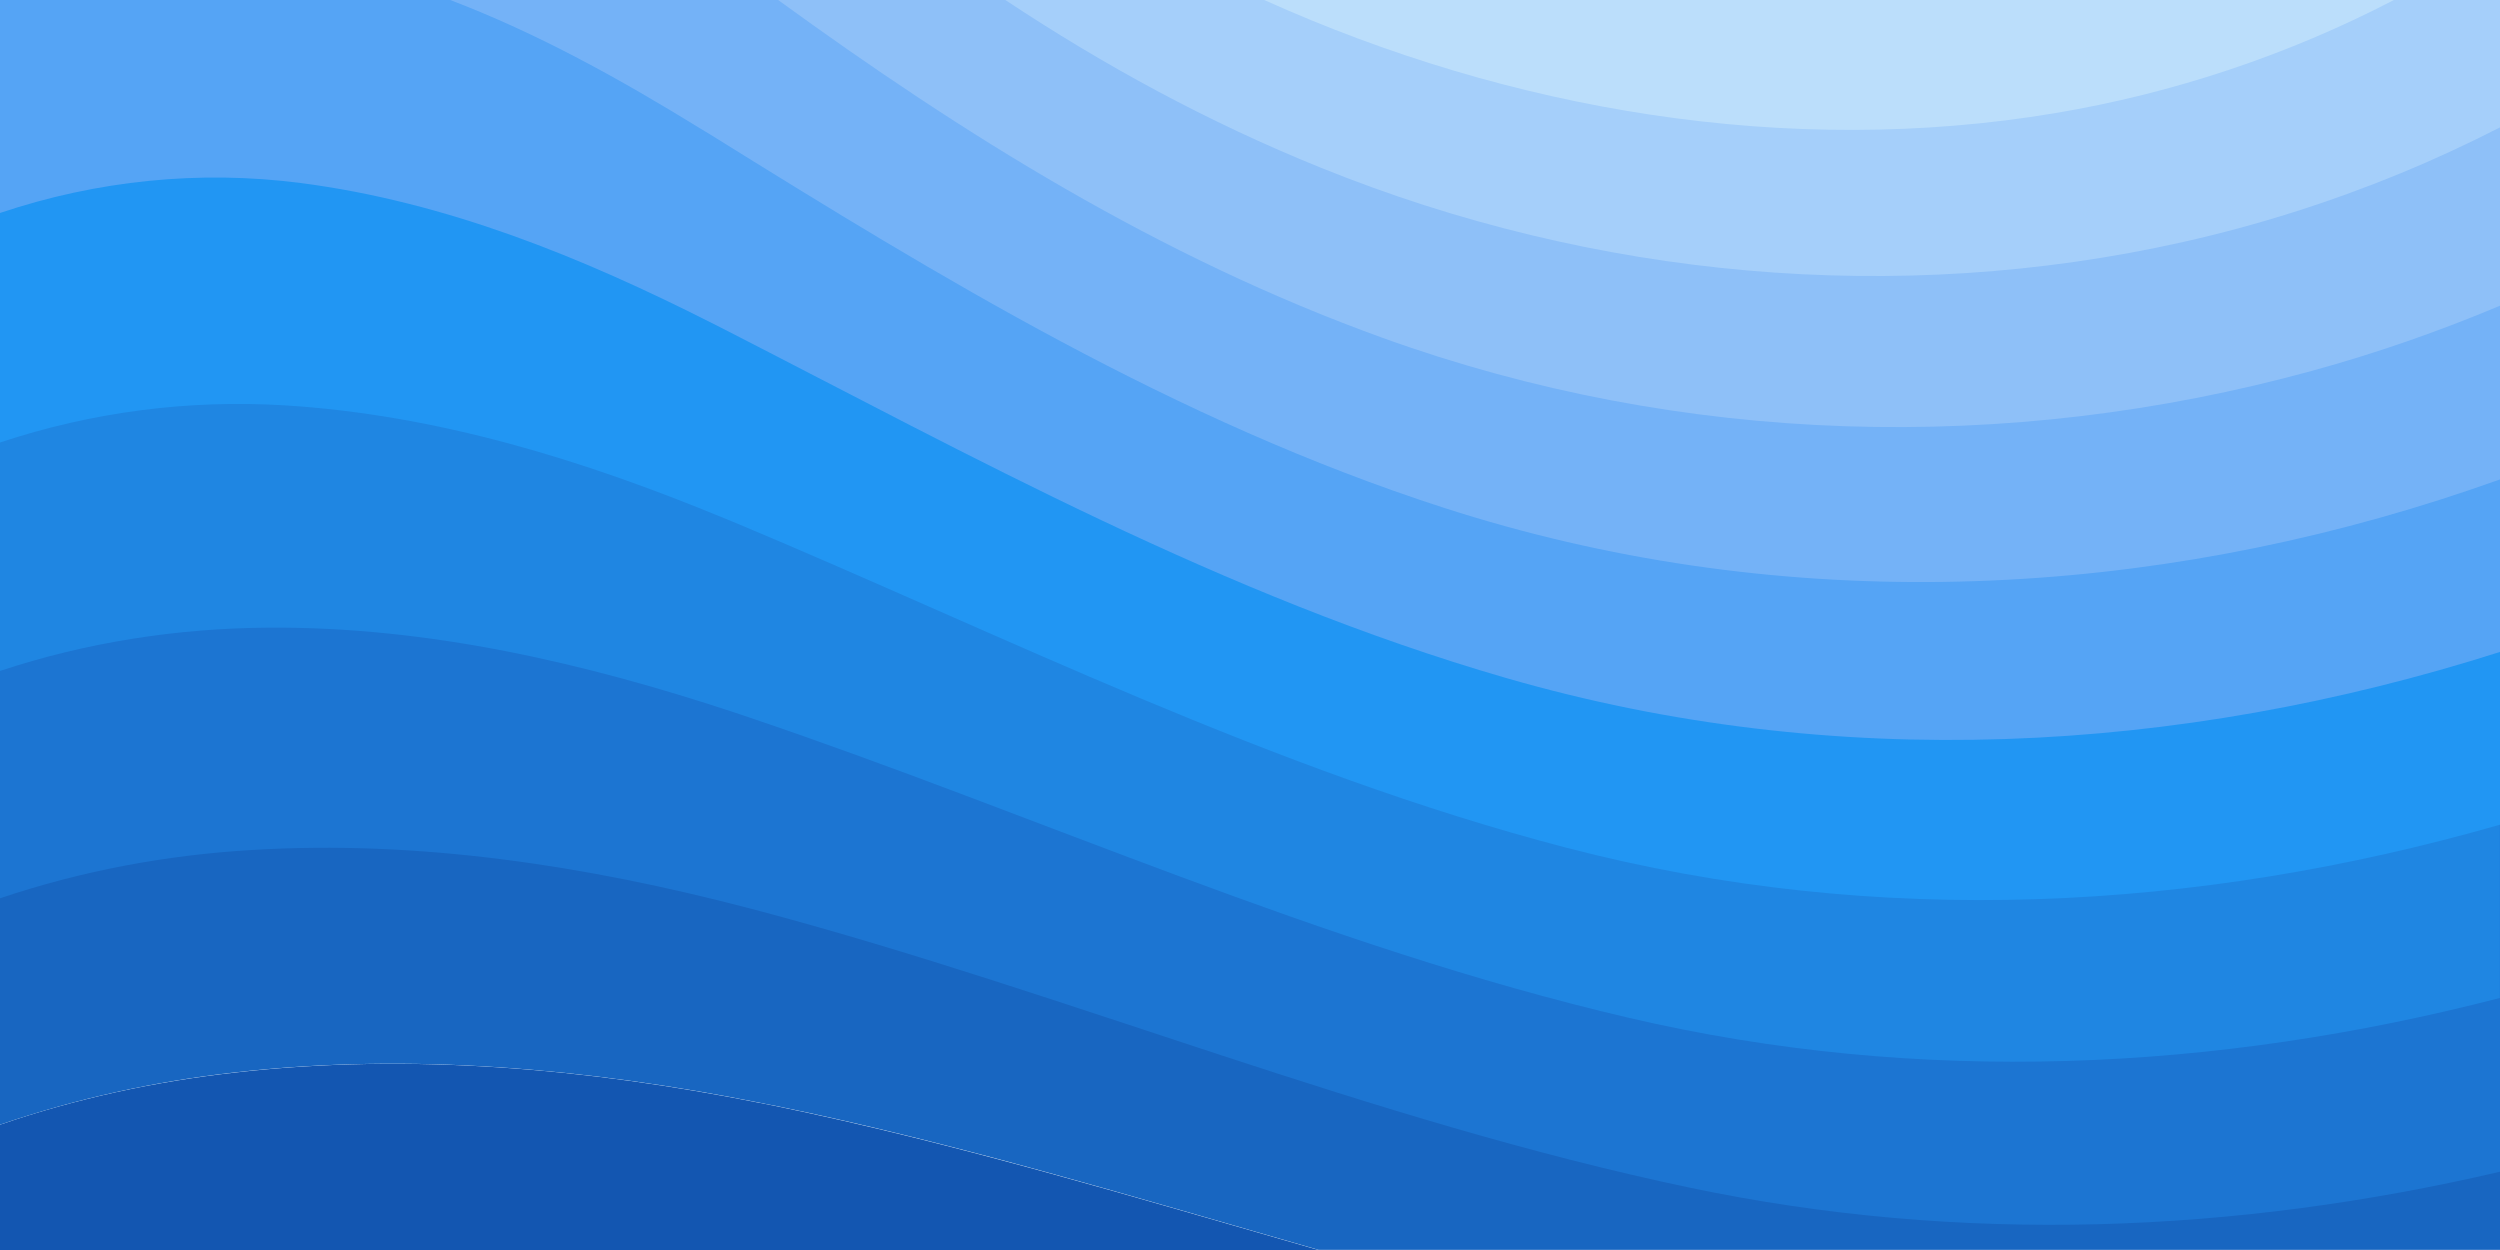
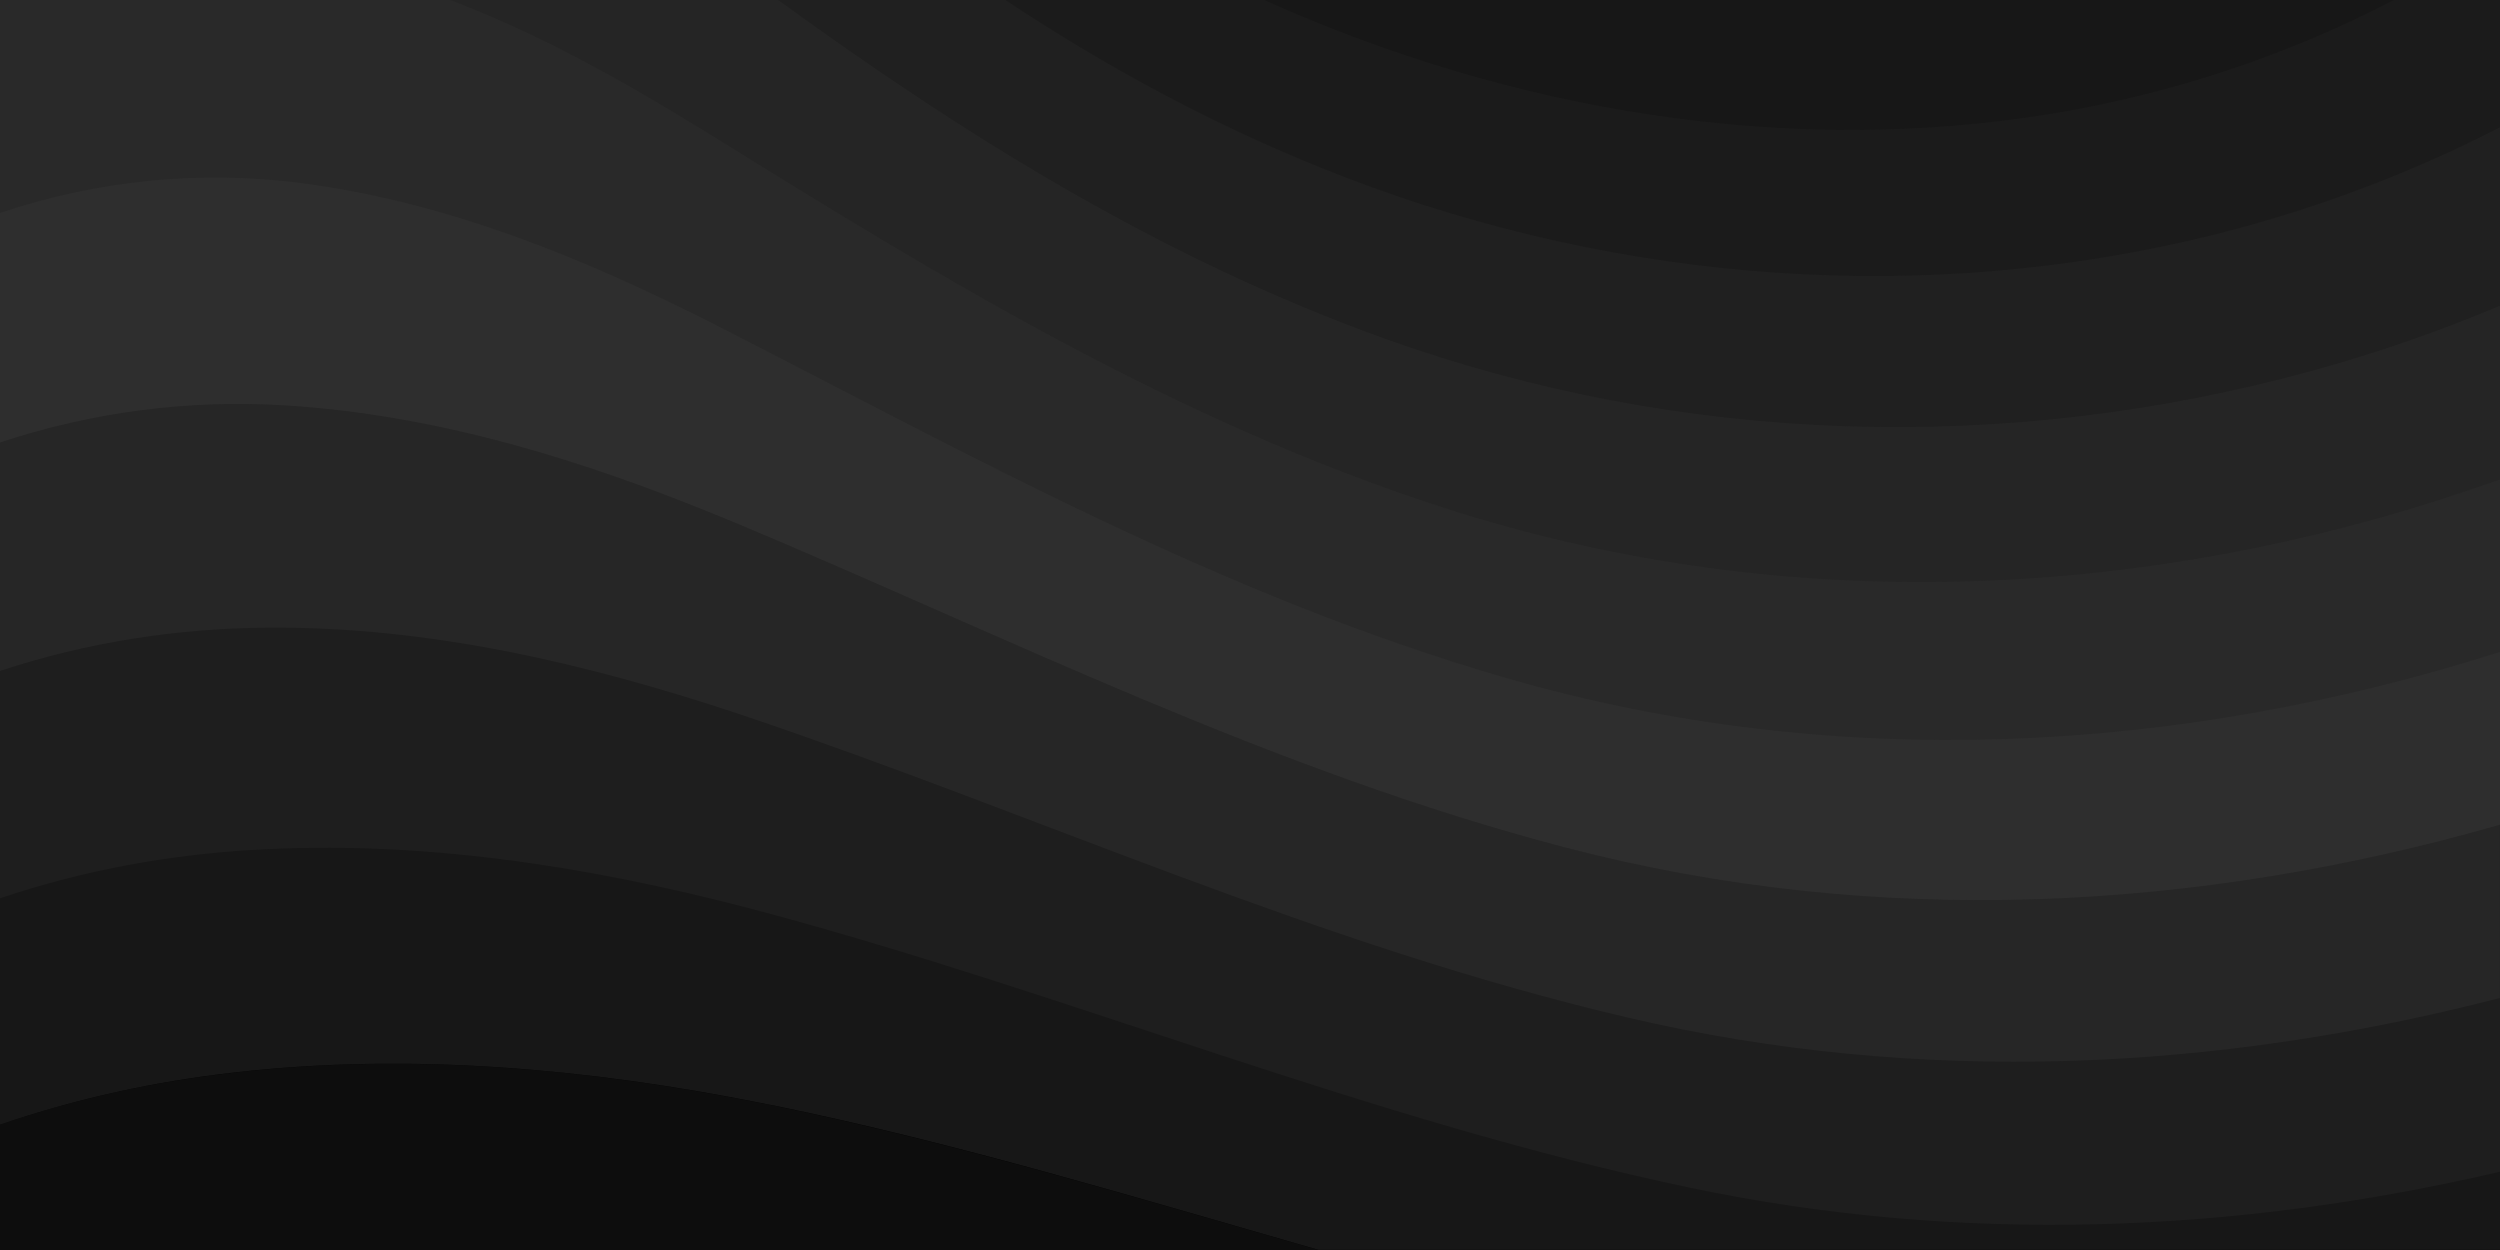
<svg xmlns="http://www.w3.org/2000/svg" width="100%" height="100%" viewBox="0 0 1600 800">
+   <rect fill="#000000" width="1600" height="800" />
  <g>
-     <path fill="#1356b1" d="M486 705.8c-109.3-21.8-223.4-32.2-335.3-19.4C99.5 692.1 49 703 0 719.8V800h843.8c-115.9-33.2-230.8-68.1-347.6-92.2C492.8 707.1 489.4 706.5 486 705.8z" />
-     <path fill="#1866c1" d="M1600 0H0v719.8c49-16.8 99.5-27.8 150.7-33.5c111.9-12.7 226-2.4 335.3 19.4c3.4 0.7 6.8 1.4 10.2 2c116.8 24 231.7 59 347.6 92.2H1600V0z" />
-     <path fill="#1c75d2" d="M478.4 581c3.2 0.8 6.4 1.7 9.5 2.5c196.2 52.5 388.7 133.5 593.5 176.6c174.2 36.6 349.5 29.2 518.6-10.2V0H0v574.9c52.3-17.6 106.5-27.7 161.1-30.9C268.4 537.4 375.7 554.2 478.4 581z" />
-     <path fill="#1f86e2" d="M0 0v429.4c55.6-18.4 113.5-27.3 171.4-27.7c102.8-0.8 203.2 22.7 299.3 54.5c3 1 5.9 2 8.9 3c183.6 62 365.7 146.1 562.4 192.1c186.7 43.7 376.3 34.4 557.9-12.6V0H0z" />
-     <path fill="#2196f3" d="M181.8 259.4c98.2 6 191.9 35.2 281.3 72.1c2.8 1.1 5.5 2.3 8.3 3.4c171 71.6 342.7 158.5 531.3 207.7c198.8 51.8 403.4 40.8 597.3-14.8V0H0v283.2C59 263.6 120.6 255.7 181.8 259.4z" />
-     <path fill="#55a4f5" d="M1600 0H0v136.3c62.3-20.9 127.7-27.5 192.2-19.2c93.6 12.1 180.5 47.7 263.3 89.6c2.6 1.3 5.1 2.6 7.7 3.9c158.4 81.1 319.7 170.9 500.3 223.2c210.5 61 430.8 49 636.6-16.6V0z" />
-     <path fill="#74b2f7" d="M454.9 86.3C600.7 177 751.6 269.3 924.1 325c208.6 67.4 431.3 60.8 637.9-5.3c12.8-4.1 25.4-8.4 38.1-12.9V0H288.1c56 21.3 108.7 50.6 159.7 82C450.2 83.4 452.5 84.9 454.9 86.3z" />
-     <path fill="#8ec0f8" d="M1600 0H498c118.1 85.8 243.5 164.5 386.8 216.2c191.8 69.2 400 74.7 595 21.1c40.8-11.2 81.1-25.2 120.3-41.7V0z" />
-     <path fill="#a5cffa" d="M1397.5 154.8c47.2-10.6 93.6-25.3 138.6-43.8c21.7-8.9 43-18.8 63.9-29.5V0H643.4c62.9 41.7 129.7 78.2 202.1 107.4C1020.4 178.1 1214.2 196.1 1397.5 154.8z" />
-     <path fill="#bbdefb" d="M1315.3 72.4c75.3-12.6 148.9-37.1 216.8-72.4h-723C966.8 71 1144.7 101 1315.3 72.4z" />
+     <path fill="#0d0d0d" d="M486 705.8c-109.3-21.8-223.4-32.2-335.3-19.4C99.5 692.1 49 703 0 719.8V800h843.8c-115.9-33.2-230.8-68.1-347.6-92.2C492.8 707.1 489.4 706.5 486 705.8z" />
+     <path fill="#171717" d="M1600 0H0v719.8c49-16.8 99.5-27.8 150.7-33.5c111.9-12.7 226-2.4 335.3 19.4c3.4 0.7 6.8 1.4 10.2 2c116.8 24 231.7 59 347.6 92.2H1600V0z" />
+     <path fill="#1e1e1e" d="M478.4 581c3.2 0.8 6.4 1.7 9.5 2.5c196.2 52.5 388.7 133.5 593.5 176.6c174.2 36.6 349.5 29.2 518.6-10.2V0H0v574.9c52.3-17.6 106.5-27.7 161.1-30.9C268.4 537.4 375.7 554.2 478.4 581z" />
+     <path fill="#262626" d="M0 0v429.4c55.6-18.4 113.5-27.3 171.4-27.7c102.8-0.8 203.2 22.7 299.3 54.5c3 1 5.9 2 8.9 3c183.6 62 365.7 146.1 562.4 192.1c186.7 43.7 376.3 34.4 557.9-12.6V0H0z" />
+     <path fill="#2e2e2e" d="M181.8 259.4c98.2 6 191.9 35.2 281.3 72.1c2.8 1.1 5.5 2.3 8.3 3.4c171 71.6 342.7 158.5 531.3 207.7c198.8 51.8 403.4 40.8 597.3-14.8V0H0v283.2C59 263.6 120.6 255.7 181.8 259.4z" />
+     <path fill="#292929" d="M1600 0H0v136.3c62.3-20.9 127.7-27.5 192.2-19.2c93.6 12.1 180.5 47.7 263.3 89.6c2.6 1.3 5.1 2.6 7.7 3.9c158.4 81.1 319.7 170.9 500.3 223.2c210.5 61 430.8 49 636.6-16.6V0z" />
+     <path fill="#252525" d="M454.9 86.3C600.7 177 751.6 269.3 924.1 325c208.6 67.4 431.3 60.8 637.9-5.3c12.8-4.1 25.4-8.4 38.1-12.9V0H288.1c56 21.3 108.7 50.6 159.7 82C450.2 83.4 452.5 84.9 454.9 86.3z" />
+     <path fill="#202020" d="M1600 0H498c118.1 85.8 243.5 164.5 386.8 216.2c191.8 69.2 400 74.7 595 21.1c40.8-11.2 81.1-25.2 120.3-41.7V0z" />
+     <path fill="#1b1b1b" d="M1397.5 154.8c47.2-10.6 93.6-25.3 138.6-43.8c21.7-8.9 43-18.8 63.9-29.5V0H643.4c62.9 41.7 129.7 78.2 202.1 107.4C1020.4 178.1 1214.2 196.1 1397.5 154.8z" />
+     <path fill="#171717" d="M1315.3 72.4c75.3-12.6 148.9-37.1 216.8-72.4h-723C966.8 71 1144.7 101 1315.3 72.4z" />
  </g>
</svg>
